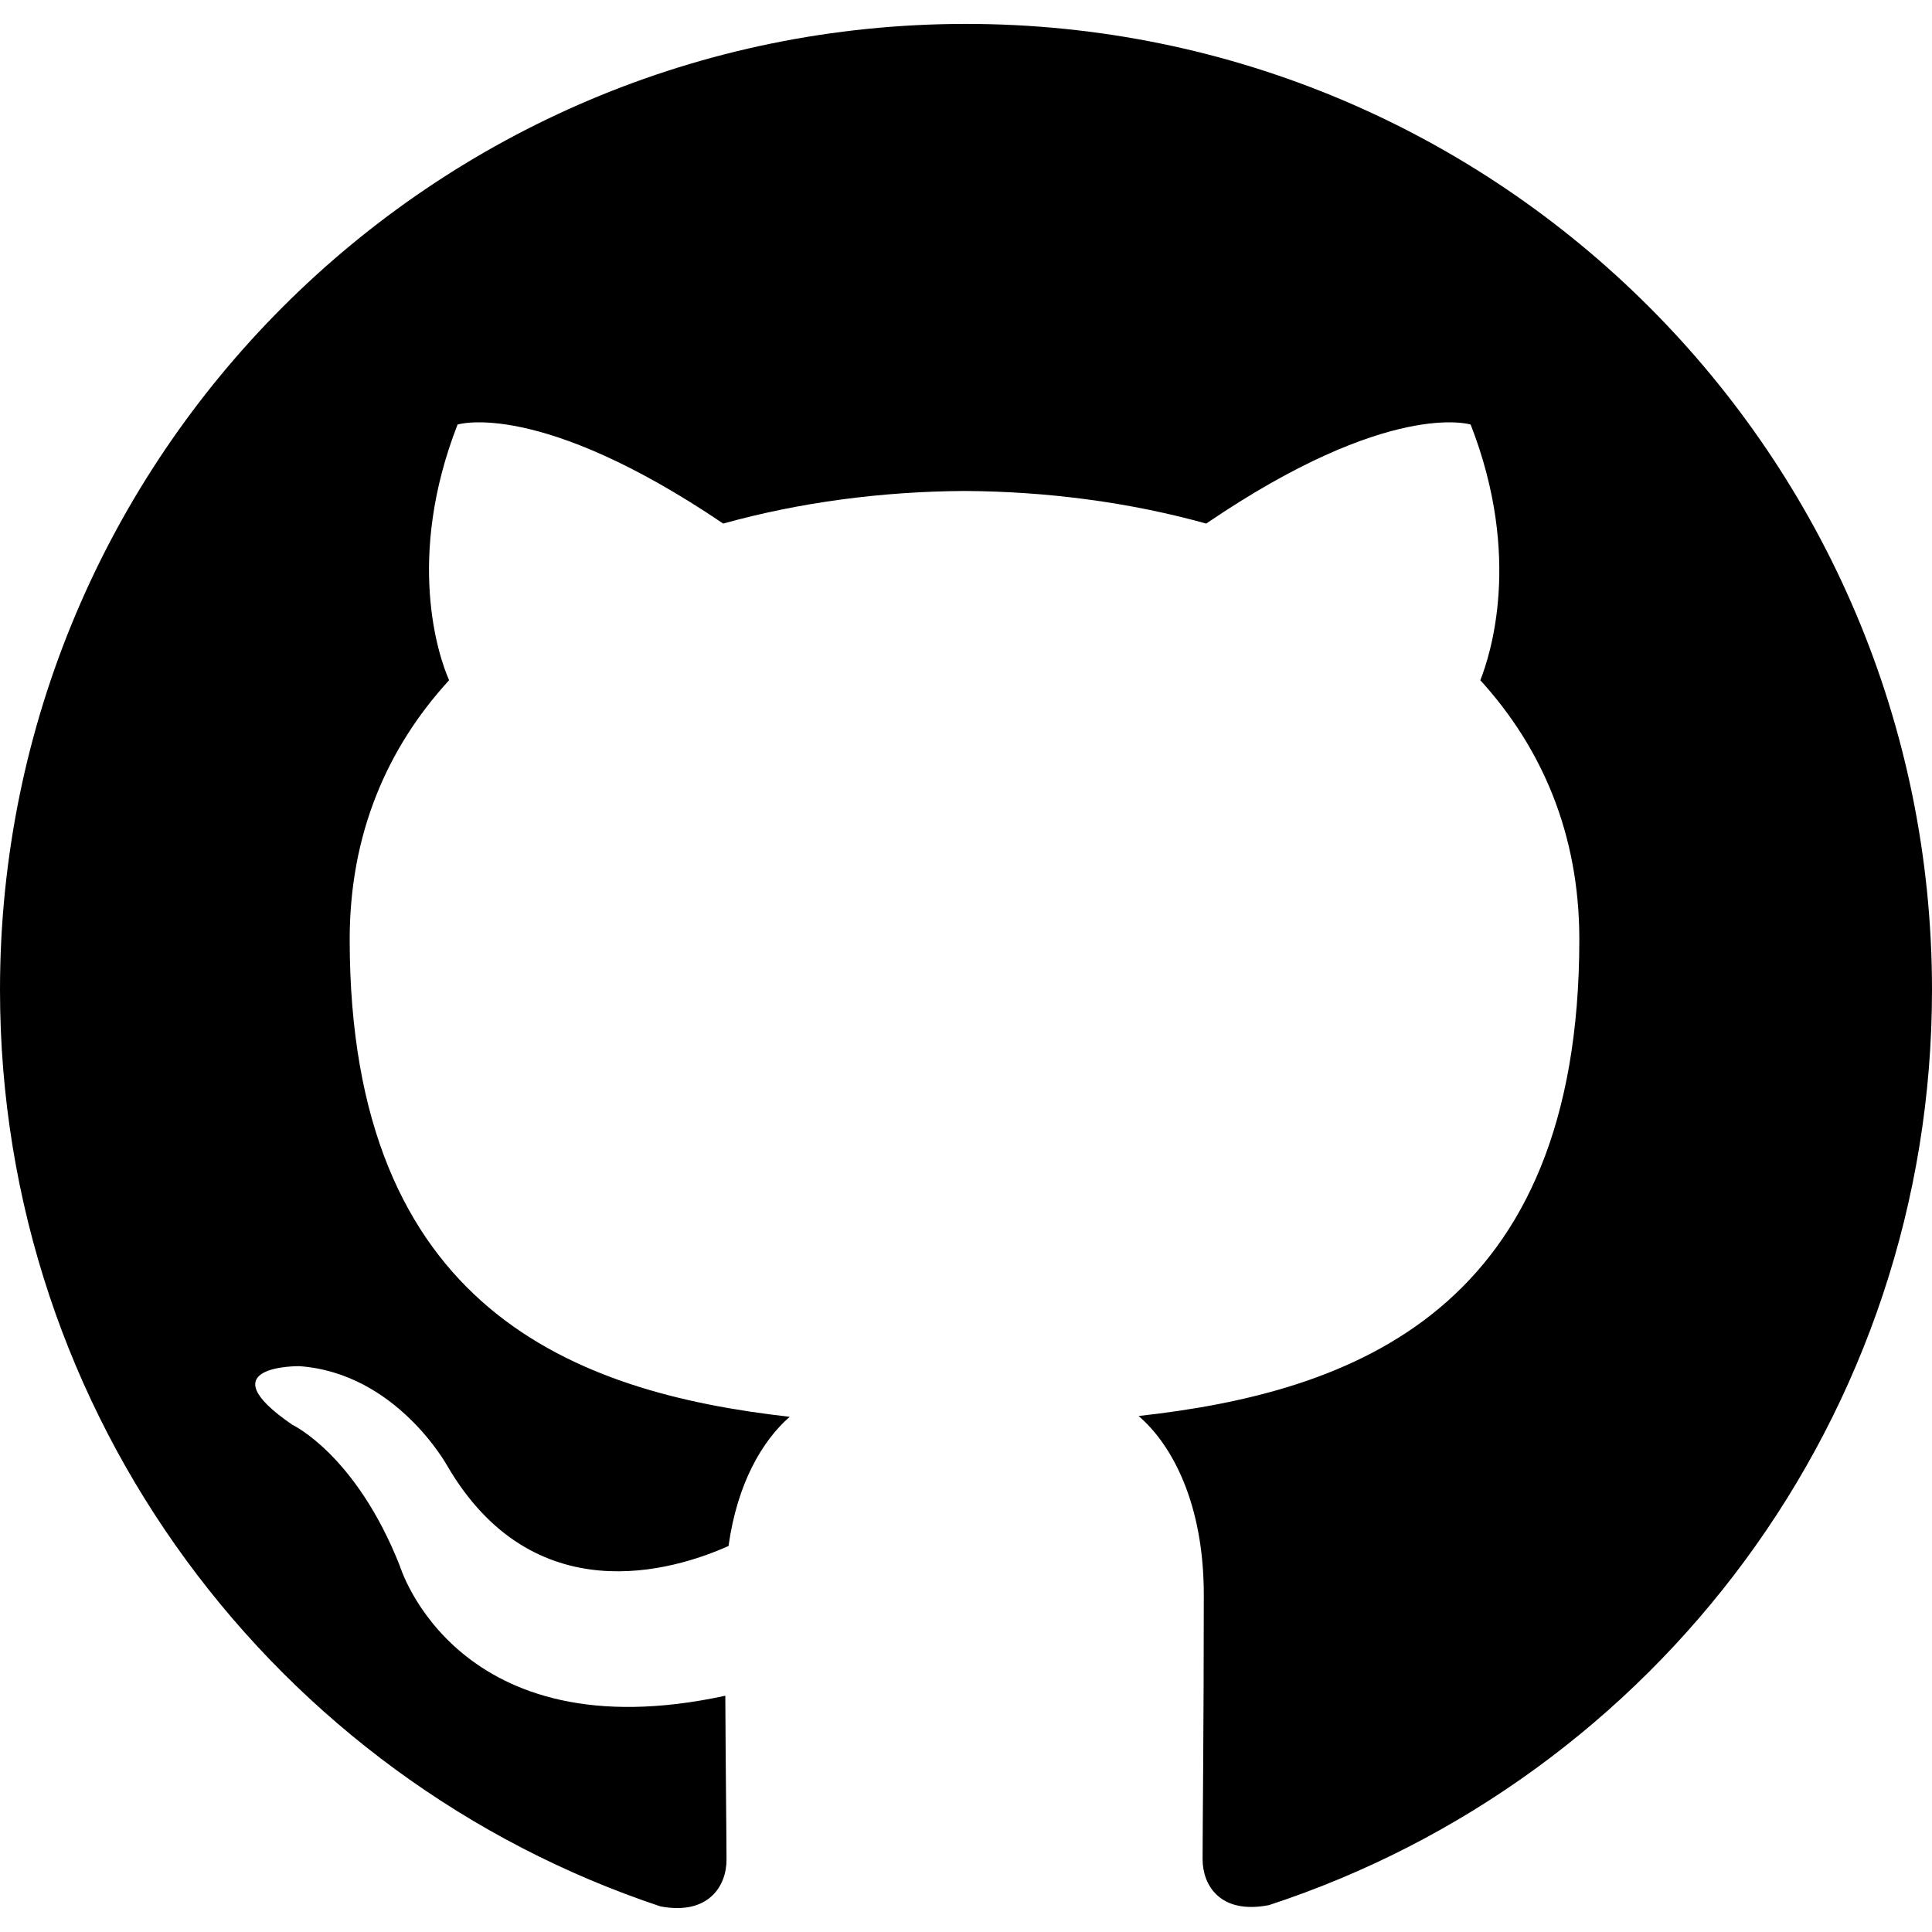
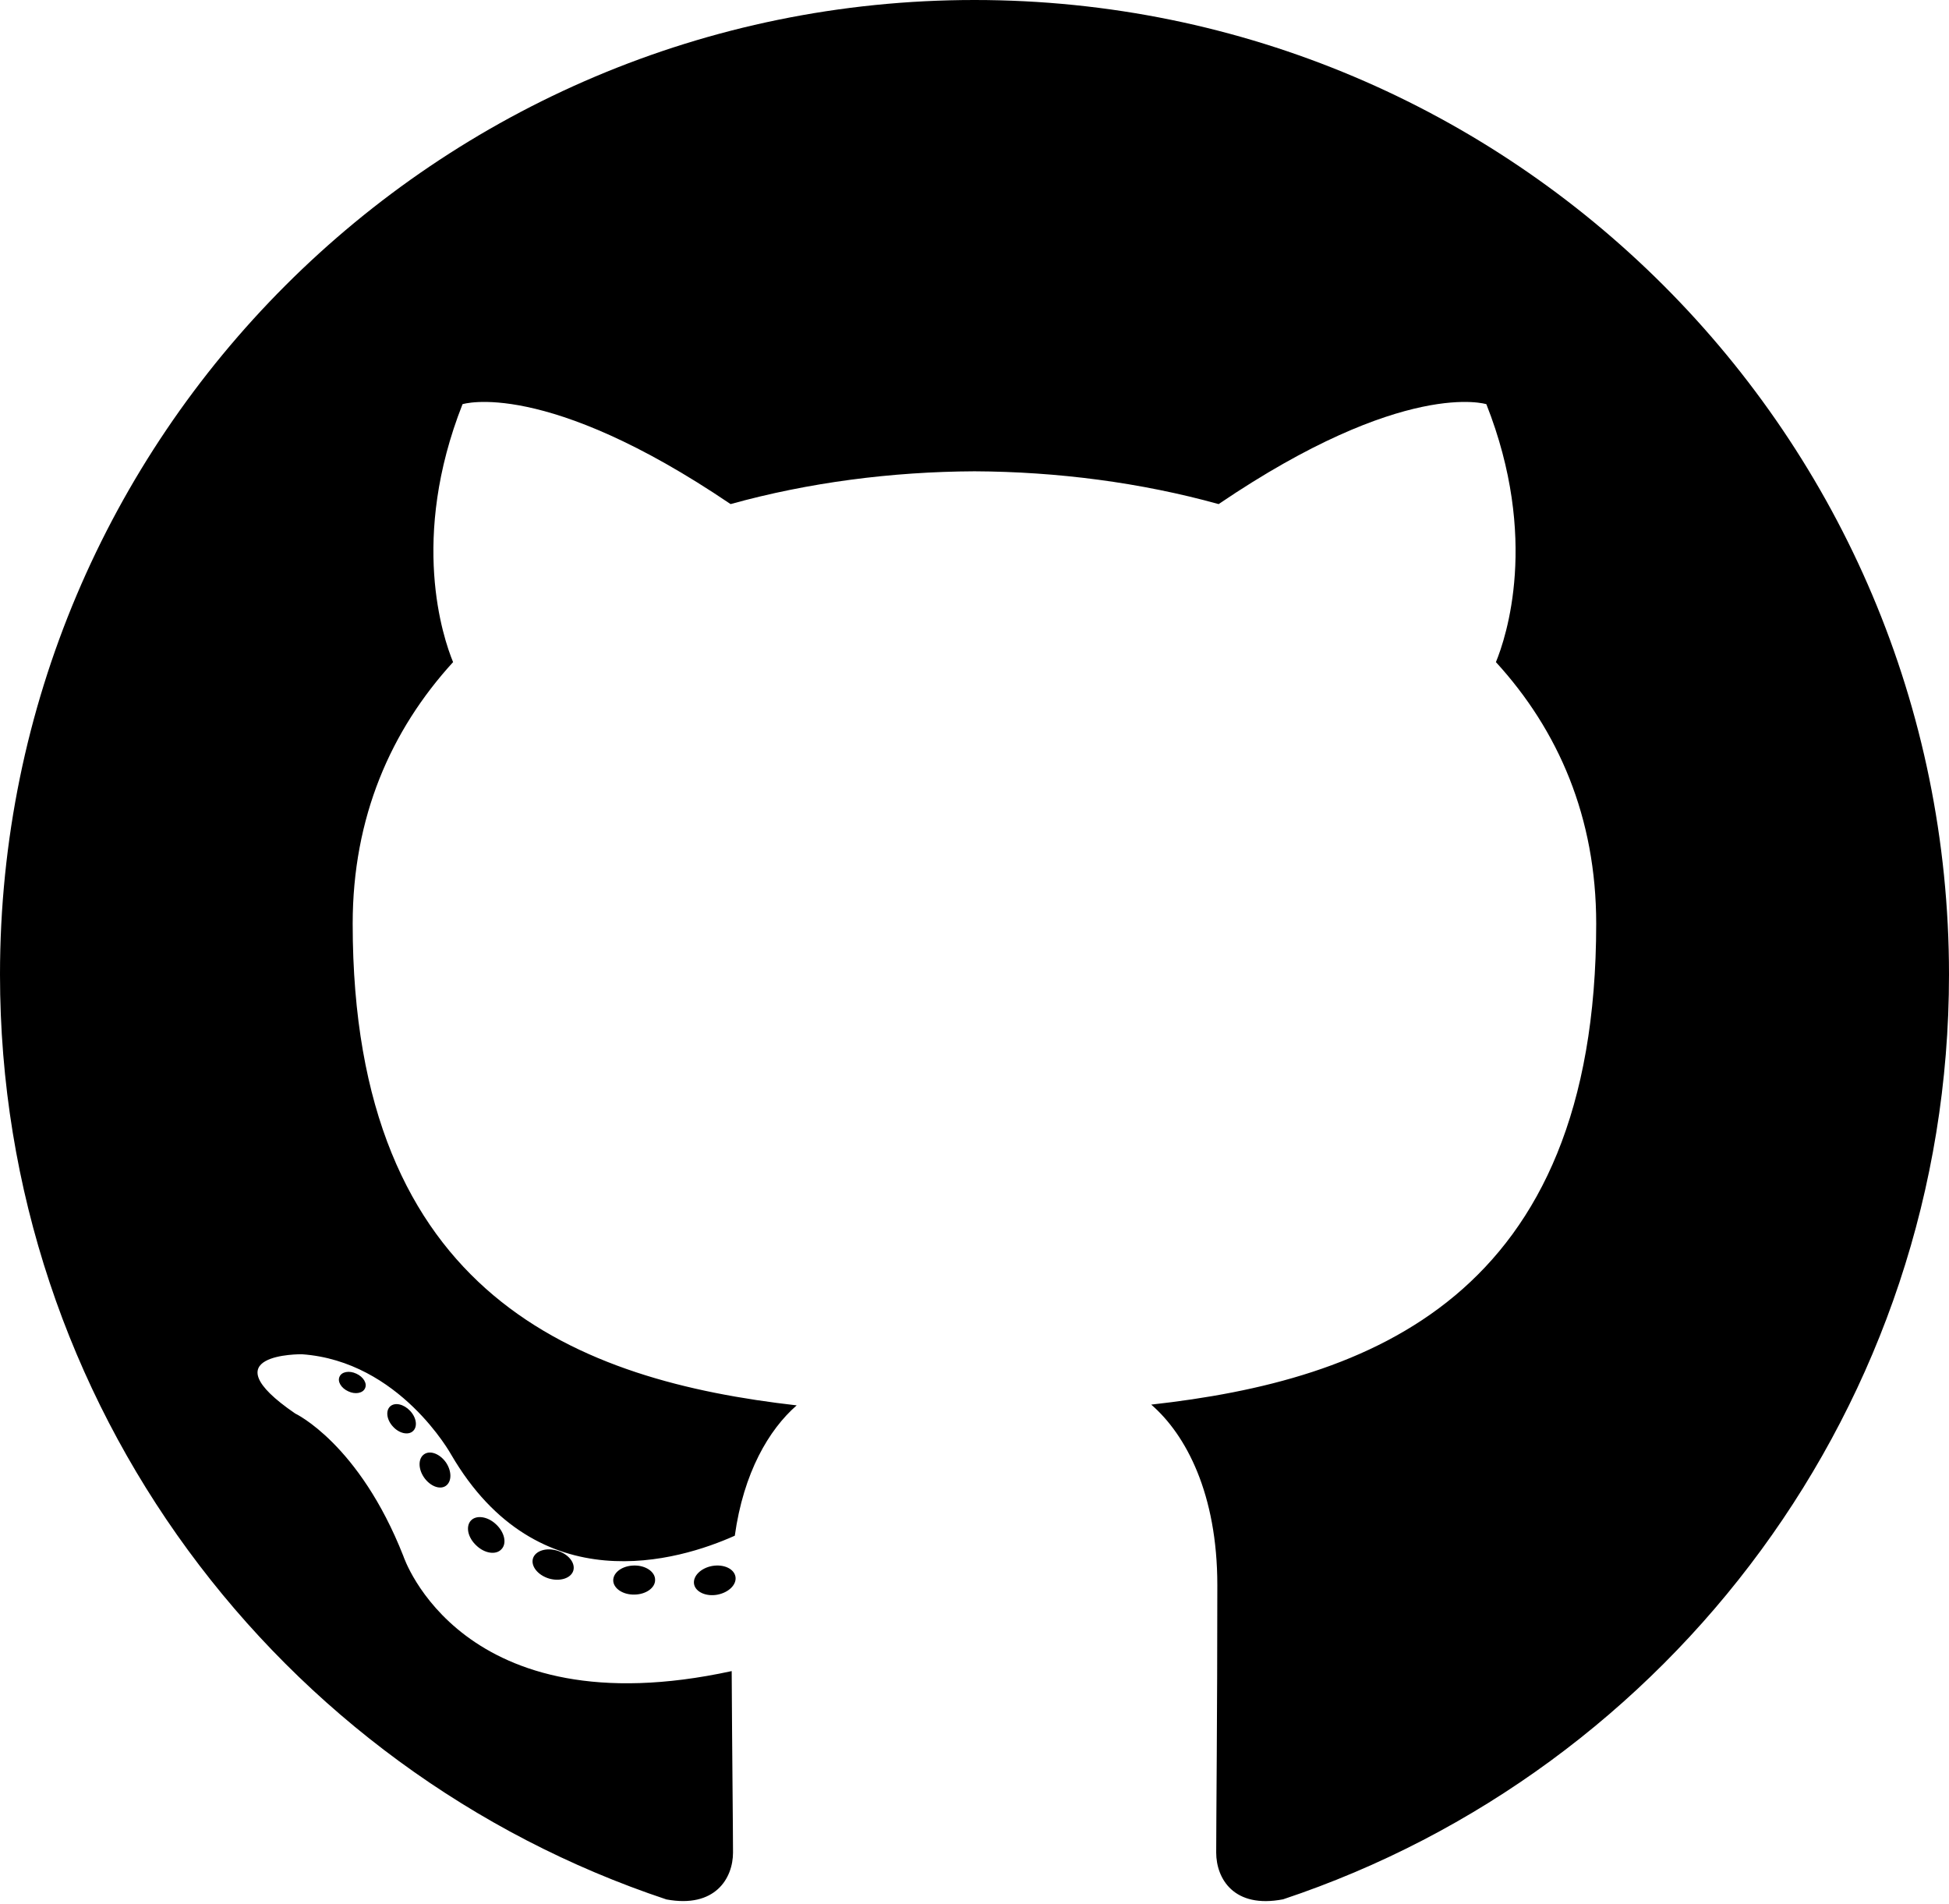
- <svg xmlns="http://www.w3.org/2000/svg" role="img" viewBox="0 0 24 24" fill="currentColor">
-   <path d="M12 .297c-6.63 0-12 5.373-12 12 0 5.303 3.438 9.8 8.205 11.385.6.113.82-.258.82-.577 0-.285-.01-1.04-.015-2.04-3.338.724-4.042-1.61-4.042-1.61C4.422 18.07 3.633 17.7 3.633 17.7c-1.087-.744.084-.729.084-.729 1.205.084 1.838 1.236 1.838 1.236 1.07 1.835 2.809 1.305 3.495.998.108-.776.417-1.305.76-1.605-2.665-.3-5.466-1.332-5.466-5.93 0-1.31.465-2.38 1.235-3.22-.135-.303-.54-1.523.105-3.176 0 0 1.005-.322 3.3 1.23.96-.267 1.98-.399 3-.405 1.02.006 2.04.138 3 .405 2.28-1.552 3.285-1.23 3.285-1.23.645 1.653.24 2.873.12 3.176.765.84 1.23 1.91 1.23 3.22 0 4.61-2.805 5.625-5.475 5.92.42.36.81 1.096.81 2.22 0 1.606-.015 2.896-.015 3.286 0 .315.21.69.825.57C20.565 22.092 24 17.592 24 12.297c0-6.627-5.373-12-12-12" />
+ <svg xmlns="http://www.w3.org/2000/svg" viewBox="0 0 256 250" version="1.1" preserveAspectRatio="xMidYMid">
+   <g>
+     <path d="M128.001,0 C57.317,0 0,57.307 0,128.001 C0,184.555 36.676,232.536 87.535,249.461 C93.932,250.646 96.281,246.684 96.281,243.303 C96.281,240.251 96.162,230.168 96.107,219.472 C60.497,227.215 52.983,204.37 52.983,204.37 C47.16,189.575 38.77,185.641 38.77,185.641 C27.157,177.696 39.646,177.859 39.646,177.859 C52.499,178.762 59.267,191.05 59.267,191.05 C70.684,210.618 89.212,204.961 96.516,201.69 C97.665,193.418 100.982,187.771 104.643,184.574 C76.212,181.338 46.325,170.362 46.325,121.316 C46.325,107.341 51.325,95.922 59.513,86.958 C58.184,83.734 53.803,70.716 60.753,53.084 C60.753,53.084 71.502,49.644 95.963,66.205 C106.173,63.369 117.123,61.947 128.001,61.898 C138.879,61.947 149.838,63.369 160.067,66.205 C184.498,49.644 195.232,53.084 195.232,53.084 C202.199,70.716 197.816,83.734 196.487,86.958 C204.694,95.922 209.66,107.341 209.66,121.316 C209.66,170.479 179.716,181.304 151.213,184.473 C155.804,188.445 159.895,196.235 159.895,208.177 C159.895,225.303 159.747,239.087 159.747,243.303 C159.747,246.71 162.051,250.701 168.539,249.444 C219.37,232.5 256,184.536 256,128.001 C256,57.307 198.691,0 128.001,0 Z M47.941,182.34 C47.659,182.976 46.658,183.167 45.747,182.73 C44.818,182.313 44.297,181.446 44.598,180.808 C44.873,180.153 45.876,179.97 46.802,180.409 C47.733,180.827 48.263,181.702 47.941,182.34 Z M54.237,187.958 C53.626,188.524 52.433,188.261 51.623,187.367 C50.786,186.475 50.629,185.281 51.248,184.707 C51.878,184.141 53.035,184.406 53.874,185.298 C54.712,186.201 54.875,187.386 54.237,187.958 Z M58.556,195.146 C57.772,195.691 56.49,195.18 55.697,194.042 C54.913,192.904 54.913,191.539 55.714,190.992 C56.509,190.445 57.772,190.937 58.575,192.067 C59.357,193.224 59.357,194.589 58.556,195.146 Z M65.861,203.471 C65.16,204.245 63.665,204.037 62.572,202.982 C61.452,201.949 61.141,200.485 61.845,199.711 C62.555,198.935 64.058,199.153 65.16,200.201 C66.27,201.231 66.61,202.706 65.861,203.471 Z M75.303,206.282 C74.993,207.284 73.554,207.74 72.104,207.314 C70.656,206.875 69.709,205.701 70.001,204.688 C70.302,203.679 71.748,203.204 73.208,203.66 C74.654,204.096 75.604,205.262 75.303,206.282 Z M86.047,207.474 C86.083,208.529 84.854,209.405 83.332,209.424 C81.801,209.458 80.563,208.603 80.546,207.565 C80.546,206.499 81.748,205.632 83.279,205.606 C84.801,205.577 86.047,206.424 86.047,207.474 Z M96.602,207.069 C96.784,208.099 95.727,209.157 94.215,209.439 C92.73,209.71 91.354,209.074 91.165,208.053 C90.981,206.997 92.058,205.939 93.541,205.666 C95.055,205.403 96.409,206.022 96.602,207.069 Z" fill="currentColor" />
+   </g>
</svg>
